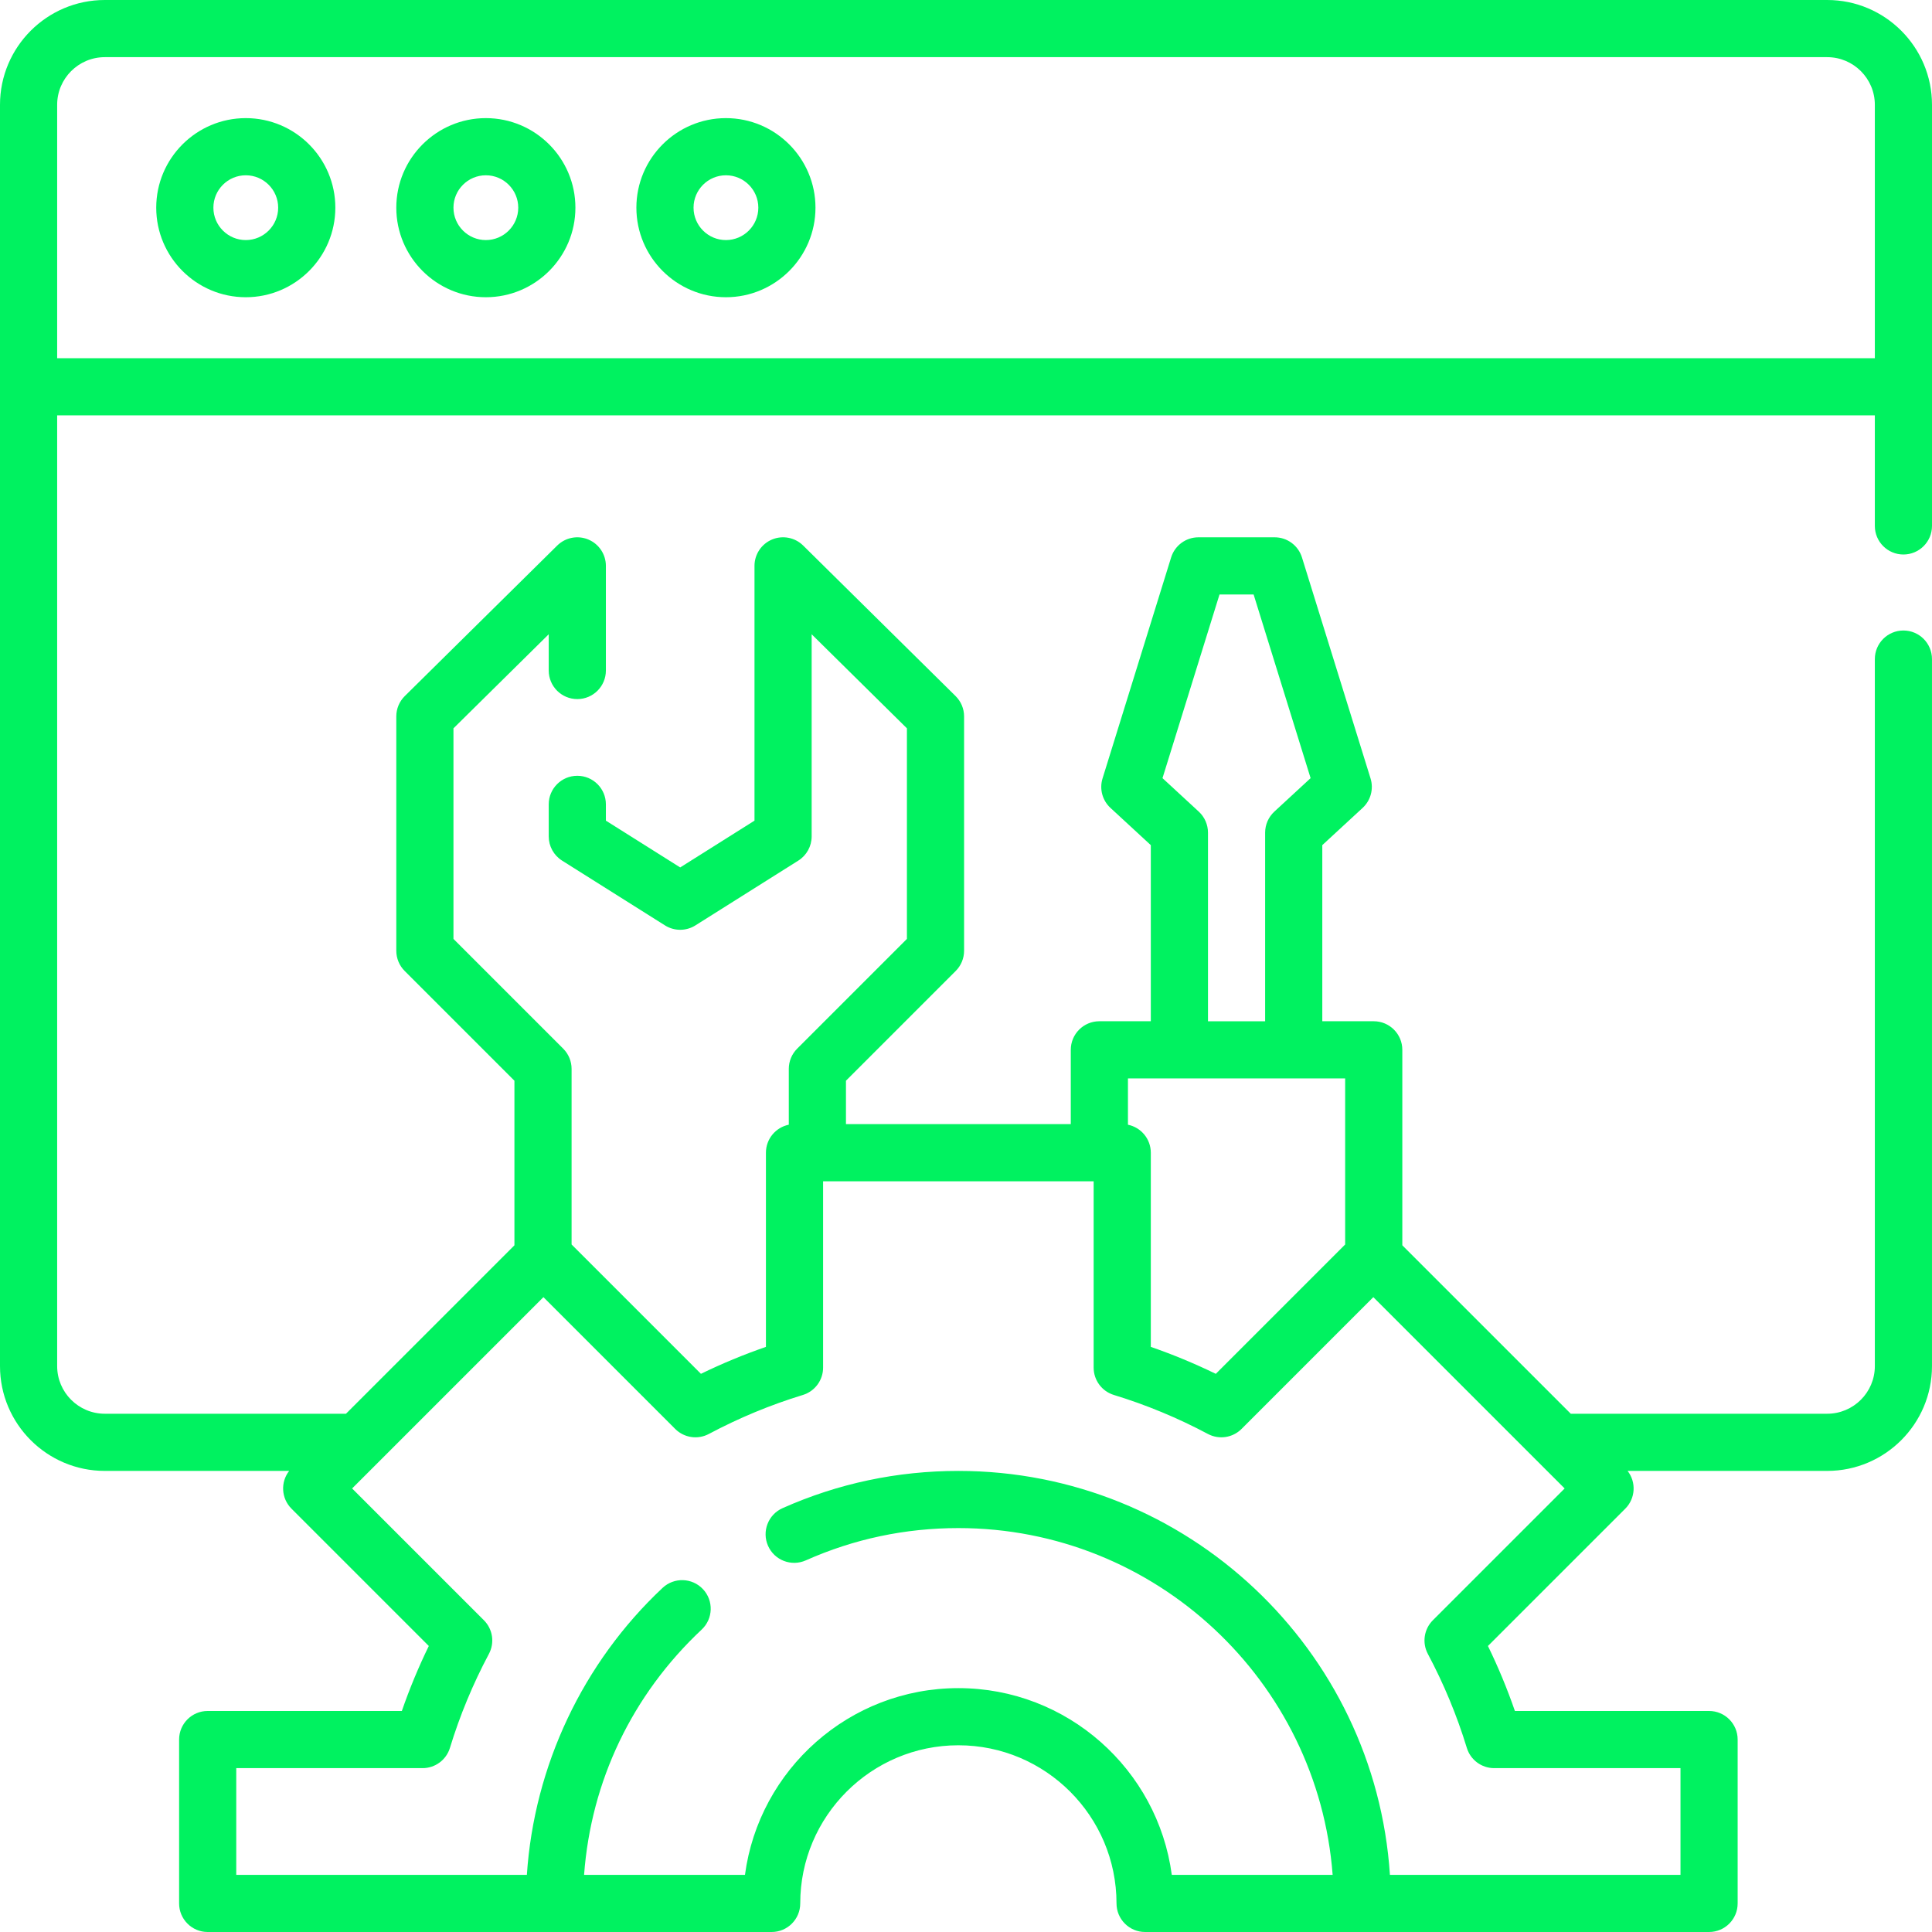
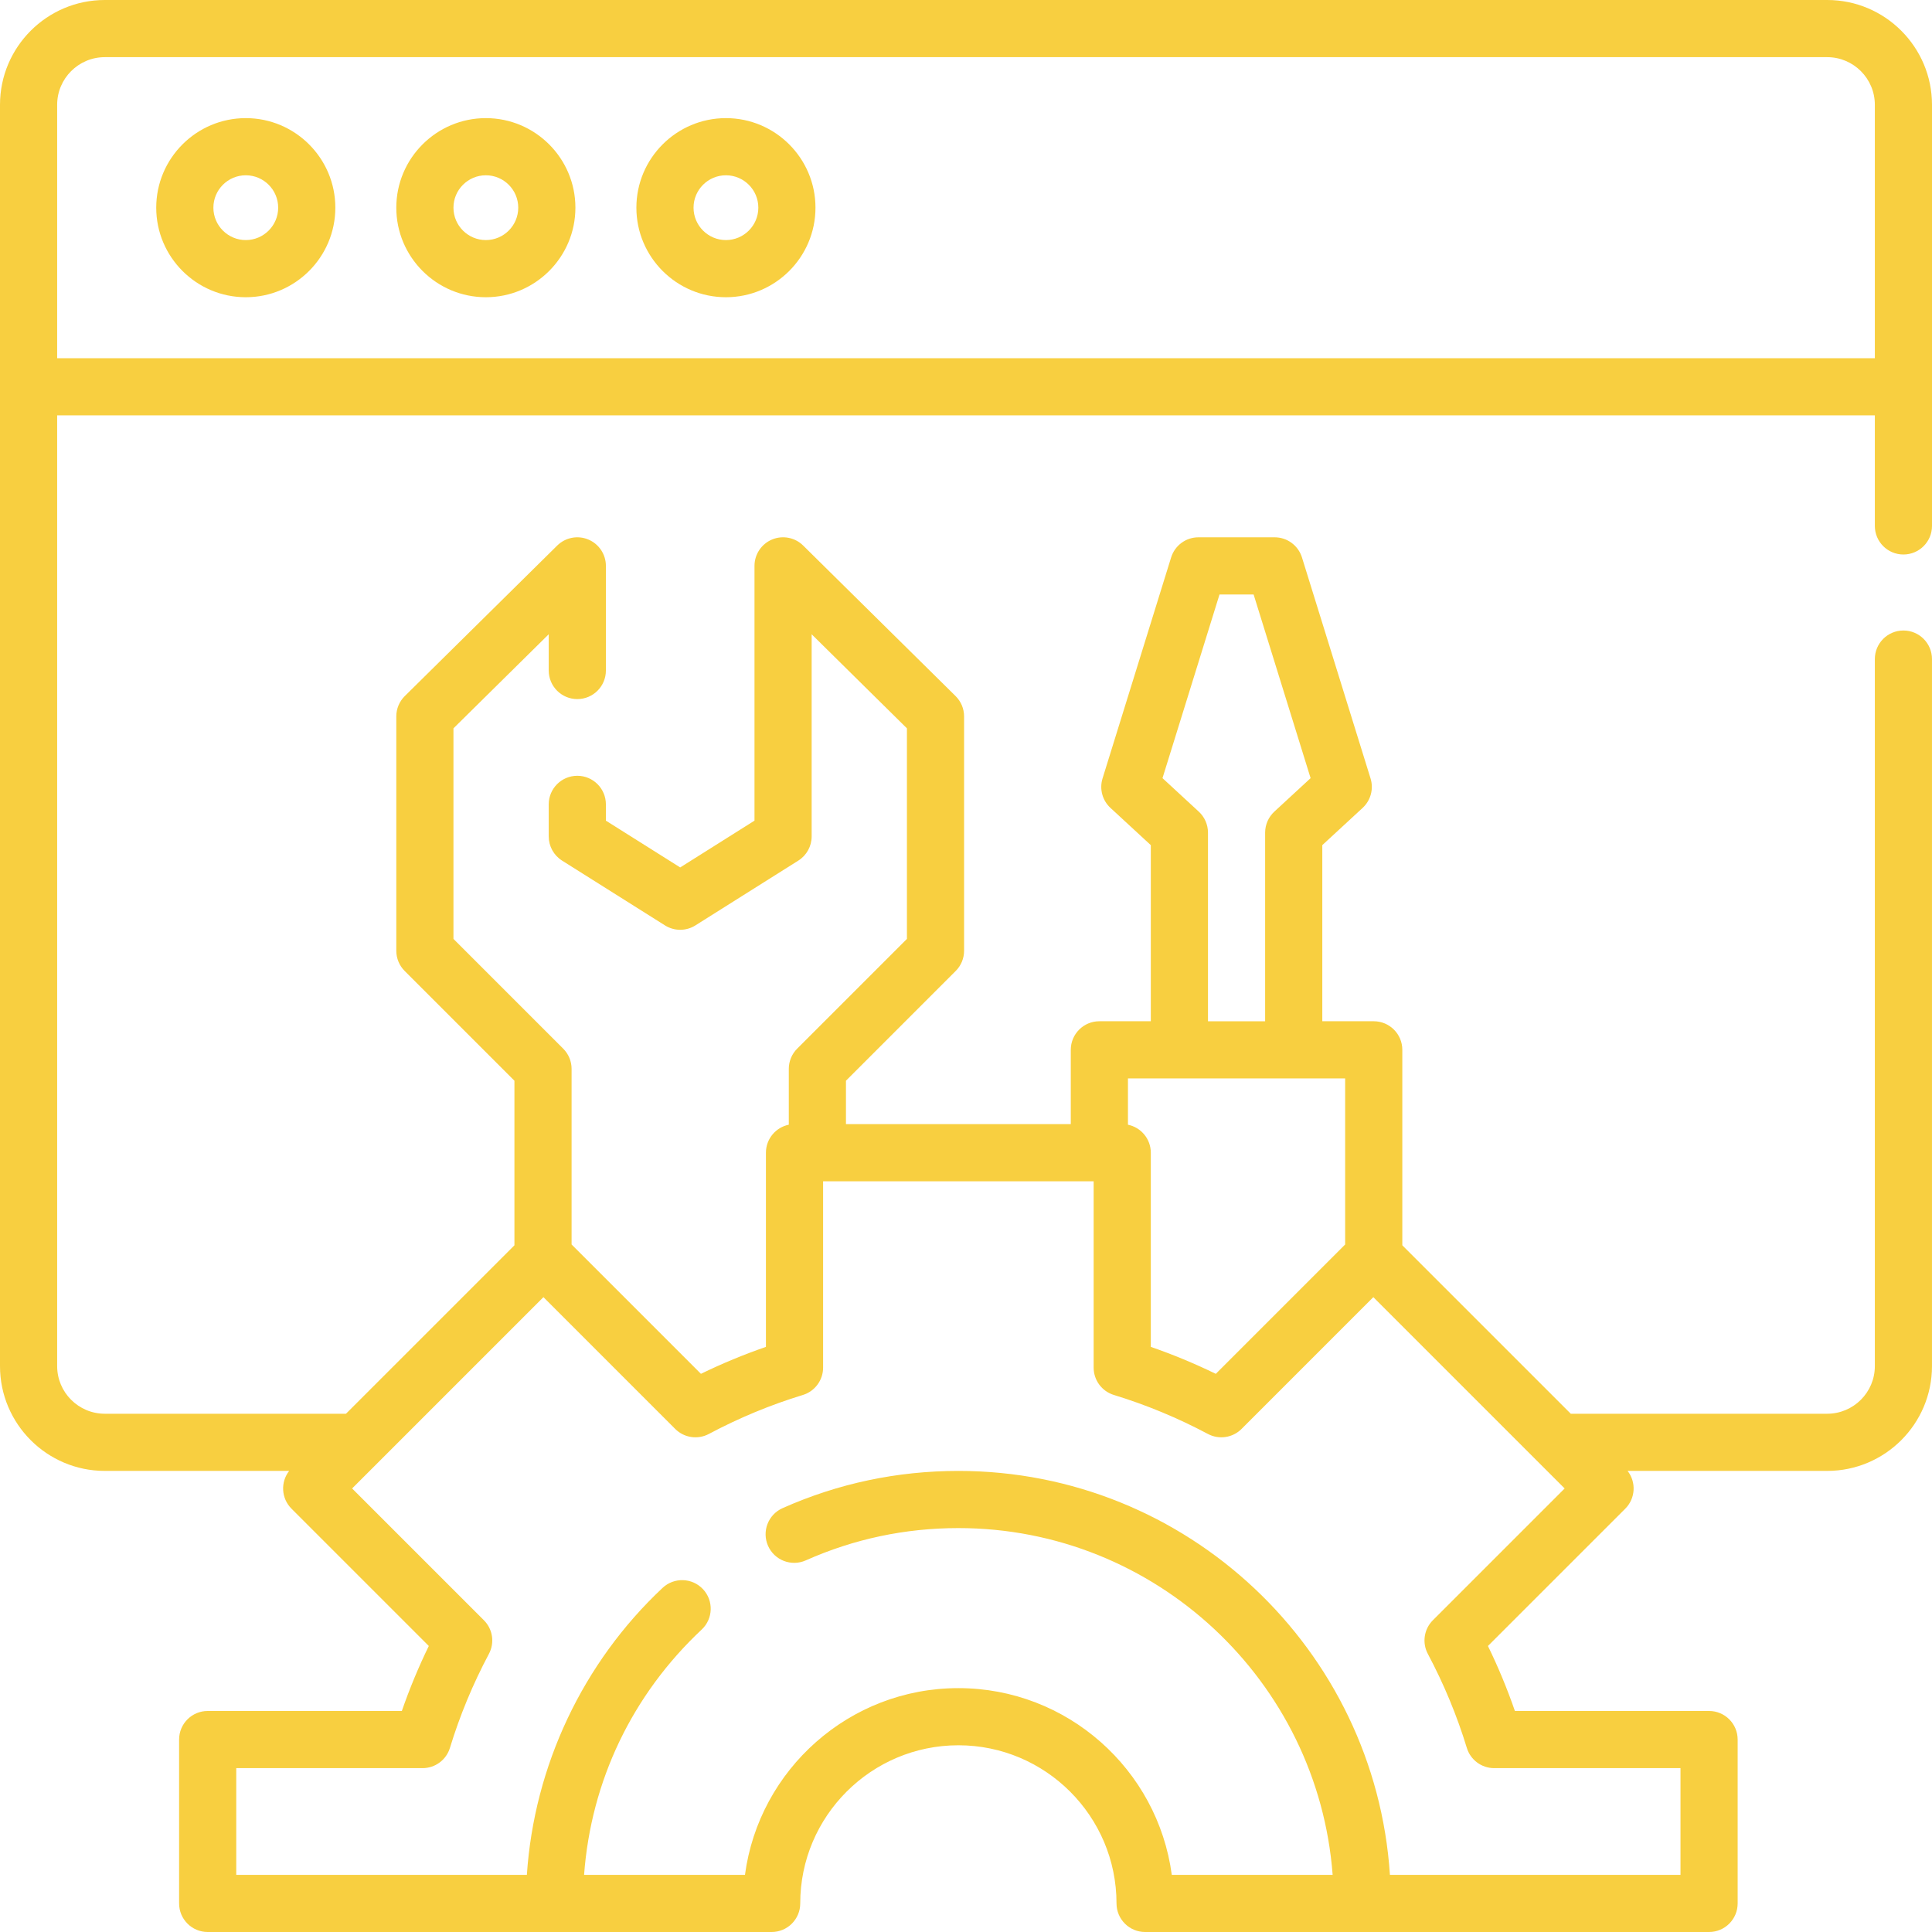
<svg xmlns="http://www.w3.org/2000/svg" width="512" height="512" viewBox="0 0 512 512" fill="none">
-   <path d="M65.137 31.305C52.051 31.305 41.402 41.953 41.402 55.039C41.402 68.125 52.051 78.769 65.137 78.769C78.223 78.769 88.867 68.121 88.867 55.035C88.867 41.949 78.223 31.305 65.137 31.305V31.305ZM65.137 63.621C60.402 63.621 56.551 59.77 56.551 55.035C56.551 50.305 60.402 46.453 65.137 46.453C69.867 46.453 73.719 50.305 73.719 55.035C73.719 59.77 69.867 63.621 65.137 63.621Z" fill="#00F260" />
-   <path d="M128.758 31.305C115.672 31.305 105.023 41.953 105.023 55.039C105.023 68.125 115.672 78.769 128.758 78.769C141.844 78.769 152.488 68.125 152.488 55.039C152.488 41.953 141.844 31.305 128.758 31.305V31.305ZM128.758 63.621C124.023 63.621 120.172 59.77 120.172 55.035C120.172 50.305 124.023 46.453 128.758 46.453C133.488 46.453 137.34 50.305 137.34 55.035C137.34 59.77 133.488 63.621 128.758 63.621Z" fill="#00F260" />
-   <path d="M192.379 31.305C179.293 31.305 168.648 41.953 168.648 55.039C168.648 68.125 179.293 78.769 192.379 78.769C205.465 78.769 216.109 68.125 216.109 55.039C216.109 41.953 205.465 31.305 192.379 31.305V31.305ZM192.379 63.621C187.645 63.621 183.797 59.77 183.797 55.035C183.797 50.305 187.645 46.453 192.379 46.453C197.113 46.453 200.965 50.305 200.965 55.035C200.965 59.77 197.109 63.621 192.379 63.621Z" fill="#00F260" />
-   <path d="M484.23 0H27.77C12.457 0 0 12.457 0 27.77V362.035C0 377.348 12.457 389.805 27.77 389.805H76.629C74.309 392.777 74.512 397.078 77.246 399.812L113.637 436.203C110.91 441.797 108.523 447.559 106.492 453.426H55.035C50.855 453.426 47.465 456.816 47.465 461V504.426C47.465 508.609 50.855 512 55.035 512H204.496C208.68 512 212.07 508.609 212.07 504.426C212.07 481.316 230.871 462.516 253.98 462.516C277.086 462.516 295.887 481.316 295.887 504.426C295.887 508.609 299.277 512 303.461 512H452.922C457.105 512 460.496 508.609 460.496 504.426V461C460.496 456.816 457.105 453.426 452.922 453.426H401.465C399.434 447.559 397.047 441.797 394.32 436.203L430.715 399.812C433.445 397.078 433.648 392.777 431.328 389.805H484.227C499.539 389.805 511.996 377.348 511.996 362.035V174.664C511.996 170.48 508.605 167.09 504.426 167.09C500.242 167.09 496.852 170.48 496.852 174.664V362.035C496.852 368.996 491.188 374.656 484.227 374.656H416.27L371.629 330.016V278.215C371.629 274.031 368.234 270.641 364.055 270.641H350.422V223.969L361.109 214.102C363.258 212.117 364.074 209.078 363.207 206.289L345.031 147.719C344.047 144.551 341.113 142.391 337.797 142.391H317.598C314.281 142.391 311.348 144.551 310.363 147.719L292.188 206.289C291.32 209.078 292.137 212.117 294.285 214.102L304.977 223.969V270.641H291.344C287.16 270.641 283.77 274.031 283.77 278.215V297.906H224.188V286.402L253.273 257.316C254.695 255.895 255.492 253.969 255.492 251.961V189.852C255.492 187.828 254.68 185.887 253.238 184.465L212.848 144.574C210.672 142.426 207.422 141.797 204.605 142.973C201.785 144.152 199.949 146.906 199.949 149.961V217.48L180.258 229.879L160.566 217.48V213.164C160.566 208.98 157.176 205.59 152.992 205.59C148.809 205.59 145.418 208.98 145.418 213.164V221.66C145.418 224.266 146.754 226.684 148.957 228.07L176.223 245.238C178.688 246.793 181.828 246.793 184.293 245.238L211.559 228.07C213.762 226.684 215.098 224.266 215.098 221.66V168.086L240.344 193.016V248.82L211.258 277.906C209.836 279.328 209.039 281.254 209.039 283.266V298.059C205.582 298.762 202.98 301.816 202.98 305.48V356.938C197.109 358.965 191.352 361.355 185.754 364.078L151.477 329.801V283.266C151.477 281.254 150.68 279.328 149.258 277.906L120.172 248.82V193.016L145.418 168.086V177.691C145.418 181.875 148.809 185.266 152.992 185.266C157.176 185.266 160.566 181.875 160.566 177.691V149.965C160.566 146.906 158.73 144.152 155.91 142.977C153.094 141.797 149.844 142.43 147.668 144.574L107.273 184.465C105.832 185.887 105.023 187.828 105.023 189.852V251.961C105.023 253.969 105.82 255.895 107.242 257.316L136.328 286.402V330.016L91.688 374.656H27.77C20.809 374.656 15.148 368.996 15.148 362.035V110.074H496.852V139.379C496.852 143.559 500.242 146.949 504.426 146.949C508.609 146.949 512 143.559 512 139.379V27.77C512 12.457 499.543 0 484.23 0V0ZM317.688 215.09L308.074 206.215L323.184 157.539H332.219L347.324 206.215L337.711 215.09C336.16 216.523 335.273 218.539 335.273 220.656V270.645H320.129V220.656C320.125 218.539 319.242 216.523 317.688 215.09V215.09ZM356.48 285.789V329.805L322.203 364.082C316.605 361.359 310.848 358.969 304.977 356.938V305.484C304.977 301.82 302.375 298.766 298.918 298.062V285.793H356.48V285.789ZM187.855 380.012C195.805 375.777 204.188 372.301 212.77 369.68C215.953 368.707 218.129 365.766 218.129 362.434V313.055H289.828V362.434C289.828 365.766 292.008 368.707 295.191 369.68C303.773 372.301 312.156 375.777 320.105 380.012C323.047 381.578 326.664 381.039 329.023 378.684L363.949 343.758L407.773 387.586C407.777 387.586 407.777 387.59 407.781 387.594L414.648 394.457L379.723 429.383C377.367 431.738 376.828 435.359 378.395 438.301C382.629 446.246 386.105 454.629 388.727 463.215C389.699 466.398 392.641 468.574 395.969 468.574H445.348V496.852H368.344C364.43 437.168 314.637 389.809 253.98 389.809C237.762 389.809 222.086 393.129 207.383 399.676C203.563 401.379 201.844 405.855 203.547 409.68C205.246 413.5 209.73 415.215 213.547 413.516C226.297 407.836 239.898 404.957 253.98 404.957C306.281 404.957 349.285 445.527 353.164 496.852H310.535C306.82 468.961 282.875 447.371 253.98 447.371C225.086 447.371 201.141 468.961 197.426 496.852H154.789C156.629 471.98 167.531 449.129 185.953 431.852C189.004 428.992 189.16 424.199 186.297 421.145C183.438 418.098 178.645 417.941 175.594 420.801C154.414 440.66 141.555 468.039 139.625 496.852H62.609V468.574H111.988C115.32 468.574 118.262 466.398 119.234 463.215C121.855 454.629 125.332 446.246 129.566 438.301C131.133 435.359 130.594 431.738 128.238 429.383L93.312 394.457L100.18 387.594C100.18 387.59 100.184 387.586 100.188 387.586L144.012 343.758L178.938 378.684C181.293 381.039 184.914 381.578 187.855 380.012V380.012ZM15.148 94.926V27.77C15.148 20.809 20.812 15.148 27.77 15.148H484.23C491.191 15.148 496.852 20.812 496.852 27.77V94.926H15.148Z" fill="#00F260" />
+   <path d="M65.137 31.305C52.051 31.305 41.402 41.953 41.402 55.039C41.402 68.125 52.051 78.769 65.137 78.769C78.223 78.769 88.867 68.121 88.867 55.035C88.867 41.949 78.223 31.305 65.137 31.305ZM65.137 63.621C60.402 63.621 56.551 59.77 56.551 55.035C56.551 50.305 60.402 46.453 65.137 46.453C69.867 46.453 73.719 50.305 73.719 55.035C73.719 59.77 69.867 63.621 65.137 63.621Z" fill="#F8CF40" />
+   <path d="M128.758 31.305C115.672 31.305 105.023 41.953 105.023 55.039C105.023 68.125 115.672 78.769 128.758 78.769C141.844 78.769 152.488 68.125 152.488 55.039C152.488 41.953 141.844 31.305 128.758 31.305ZM128.758 63.621C124.023 63.621 120.172 59.77 120.172 55.035C120.172 50.305 124.023 46.453 128.758 46.453C133.488 46.453 137.34 50.305 137.34 55.035C137.34 59.77 133.488 63.621 128.758 63.621Z" fill="#F8CF40" />
+   <path d="M192.379 31.305C179.293 31.305 168.648 41.953 168.648 55.039C168.648 68.125 179.293 78.769 192.379 78.769C205.465 78.769 216.109 68.125 216.109 55.039C216.109 41.953 205.465 31.305 192.379 31.305ZM192.379 63.621C187.645 63.621 183.797 59.77 183.797 55.035C183.797 50.305 187.645 46.453 192.379 46.453C197.113 46.453 200.965 50.305 200.965 55.035C200.965 59.77 197.109 63.621 192.379 63.621Z" fill="#F8CF40" />
+   <path d="M484.23 0H27.77C12.457 0 0 12.457 0 27.77V362.035C0 377.348 12.457 389.805 27.77 389.805H76.629C74.309 392.777 74.512 397.078 77.246 399.812L113.637 436.203C110.91 441.797 108.523 447.559 106.492 453.426H55.035C50.855 453.426 47.465 456.816 47.465 461V504.426C47.465 508.609 50.855 512 55.035 512H204.496C208.68 512 212.07 508.609 212.07 504.426C212.07 481.316 230.871 462.516 253.98 462.516C277.086 462.516 295.887 481.316 295.887 504.426C295.887 508.609 299.277 512 303.461 512H452.922C457.105 512 460.496 508.609 460.496 504.426V461C460.496 456.816 457.105 453.426 452.922 453.426H401.465C399.434 447.559 397.047 441.797 394.32 436.203L430.715 399.812C433.445 397.078 433.648 392.777 431.328 389.805H484.227C499.539 389.805 511.996 377.348 511.996 362.035V174.664C511.996 170.48 508.605 167.09 504.426 167.09C500.242 167.09 496.852 170.48 496.852 174.664V362.035C496.852 368.996 491.188 374.656 484.227 374.656H416.27L371.629 330.016V278.215C371.629 274.031 368.234 270.641 364.055 270.641H350.422V223.969L361.109 214.102C363.258 212.117 364.074 209.078 363.207 206.289L345.031 147.719C344.047 144.551 341.113 142.391 337.797 142.391H317.598C314.281 142.391 311.348 144.551 310.363 147.719L292.188 206.289C291.32 209.078 292.137 212.117 294.285 214.102L304.977 223.969V270.641H291.344C287.16 270.641 283.77 274.031 283.77 278.215V297.906H224.188V286.402L253.273 257.316C254.695 255.895 255.492 253.969 255.492 251.961V189.852C255.492 187.828 254.68 185.887 253.238 184.465L212.848 144.574C210.672 142.426 207.422 141.797 204.605 142.973C201.785 144.152 199.949 146.906 199.949 149.961V217.48L180.258 229.879L160.566 217.48V213.164C160.566 208.98 157.176 205.59 152.992 205.59C148.809 205.59 145.418 208.98 145.418 213.164V221.66C145.418 224.266 146.754 226.684 148.957 228.07L176.223 245.238C178.688 246.793 181.828 246.793 184.293 245.238L211.559 228.07C213.762 226.684 215.098 224.266 215.098 221.66V168.086L240.344 193.016V248.82L211.258 277.906C209.836 279.328 209.039 281.254 209.039 283.266V298.059C205.582 298.762 202.98 301.816 202.98 305.48V356.938C197.109 358.965 191.352 361.355 185.754 364.078L151.477 329.801V283.266C151.477 281.254 150.68 279.328 149.258 277.906L120.172 248.82V193.016L145.418 168.086V177.691C145.418 181.875 148.809 185.266 152.992 185.266C157.176 185.266 160.566 181.875 160.566 177.691V149.965C160.566 146.906 158.73 144.152 155.91 142.977C153.094 141.797 149.844 142.43 147.668 144.574L107.273 184.465C105.832 185.887 105.023 187.828 105.023 189.852V251.961C105.023 253.969 105.82 255.895 107.242 257.316L136.328 286.402V330.016L91.688 374.656H27.77C20.809 374.656 15.148 368.996 15.148 362.035V110.074H496.852V139.379C496.852 143.559 500.242 146.949 504.426 146.949C508.609 146.949 512 143.559 512 139.379V27.77C512 12.457 499.543 0 484.23 0ZM317.688 215.09L308.074 206.215L323.184 157.539H332.219L347.324 206.215L337.711 215.09C336.16 216.523 335.273 218.539 335.273 220.656V270.645H320.129V220.656C320.125 218.539 319.242 216.523 317.688 215.09ZM356.48 285.789V329.805L322.203 364.082C316.605 361.359 310.848 358.969 304.977 356.938V305.484C304.977 301.82 302.375 298.766 298.918 298.062V285.793H356.48V285.789ZM187.855 380.012C195.805 375.777 204.188 372.301 212.77 369.68C215.953 368.707 218.129 365.766 218.129 362.434V313.055H289.828V362.434C289.828 365.766 292.008 368.707 295.191 369.68C303.773 372.301 312.156 375.777 320.105 380.012C323.047 381.578 326.664 381.039 329.023 378.684L363.949 343.758L407.773 387.586C407.777 387.586 407.777 387.59 407.781 387.594L414.648 394.457L379.723 429.383C377.367 431.738 376.828 435.359 378.395 438.301C382.629 446.246 386.105 454.629 388.727 463.215C389.699 466.398 392.641 468.574 395.969 468.574H445.348V496.852H368.344C364.43 437.168 314.637 389.809 253.98 389.809C237.762 389.809 222.086 393.129 207.383 399.676C203.563 401.379 201.844 405.855 203.547 409.68C205.246 413.5 209.73 415.215 213.547 413.516C226.297 407.836 239.898 404.957 253.98 404.957C306.281 404.957 349.285 445.527 353.164 496.852H310.535C306.82 468.961 282.875 447.371 253.98 447.371C225.086 447.371 201.141 468.961 197.426 496.852H154.789C156.629 471.98 167.531 449.129 185.953 431.852C189.004 428.992 189.16 424.199 186.297 421.145C183.438 418.098 178.645 417.941 175.594 420.801C154.414 440.66 141.555 468.039 139.625 496.852H62.609V468.574H111.988C115.32 468.574 118.262 466.398 119.234 463.215C121.855 454.629 125.332 446.246 129.566 438.301C131.133 435.359 130.594 431.738 128.238 429.383L93.312 394.457L100.18 387.594C100.18 387.59 100.184 387.586 100.188 387.586L144.012 343.758L178.938 378.684C181.293 381.039 184.914 381.578 187.855 380.012ZM15.148 94.926V27.77C15.148 20.809 20.812 15.148 27.77 15.148H484.23C491.191 15.148 496.852 20.812 496.852 27.77V94.926H15.148Z" fill="#F8CF40" />
</svg>
